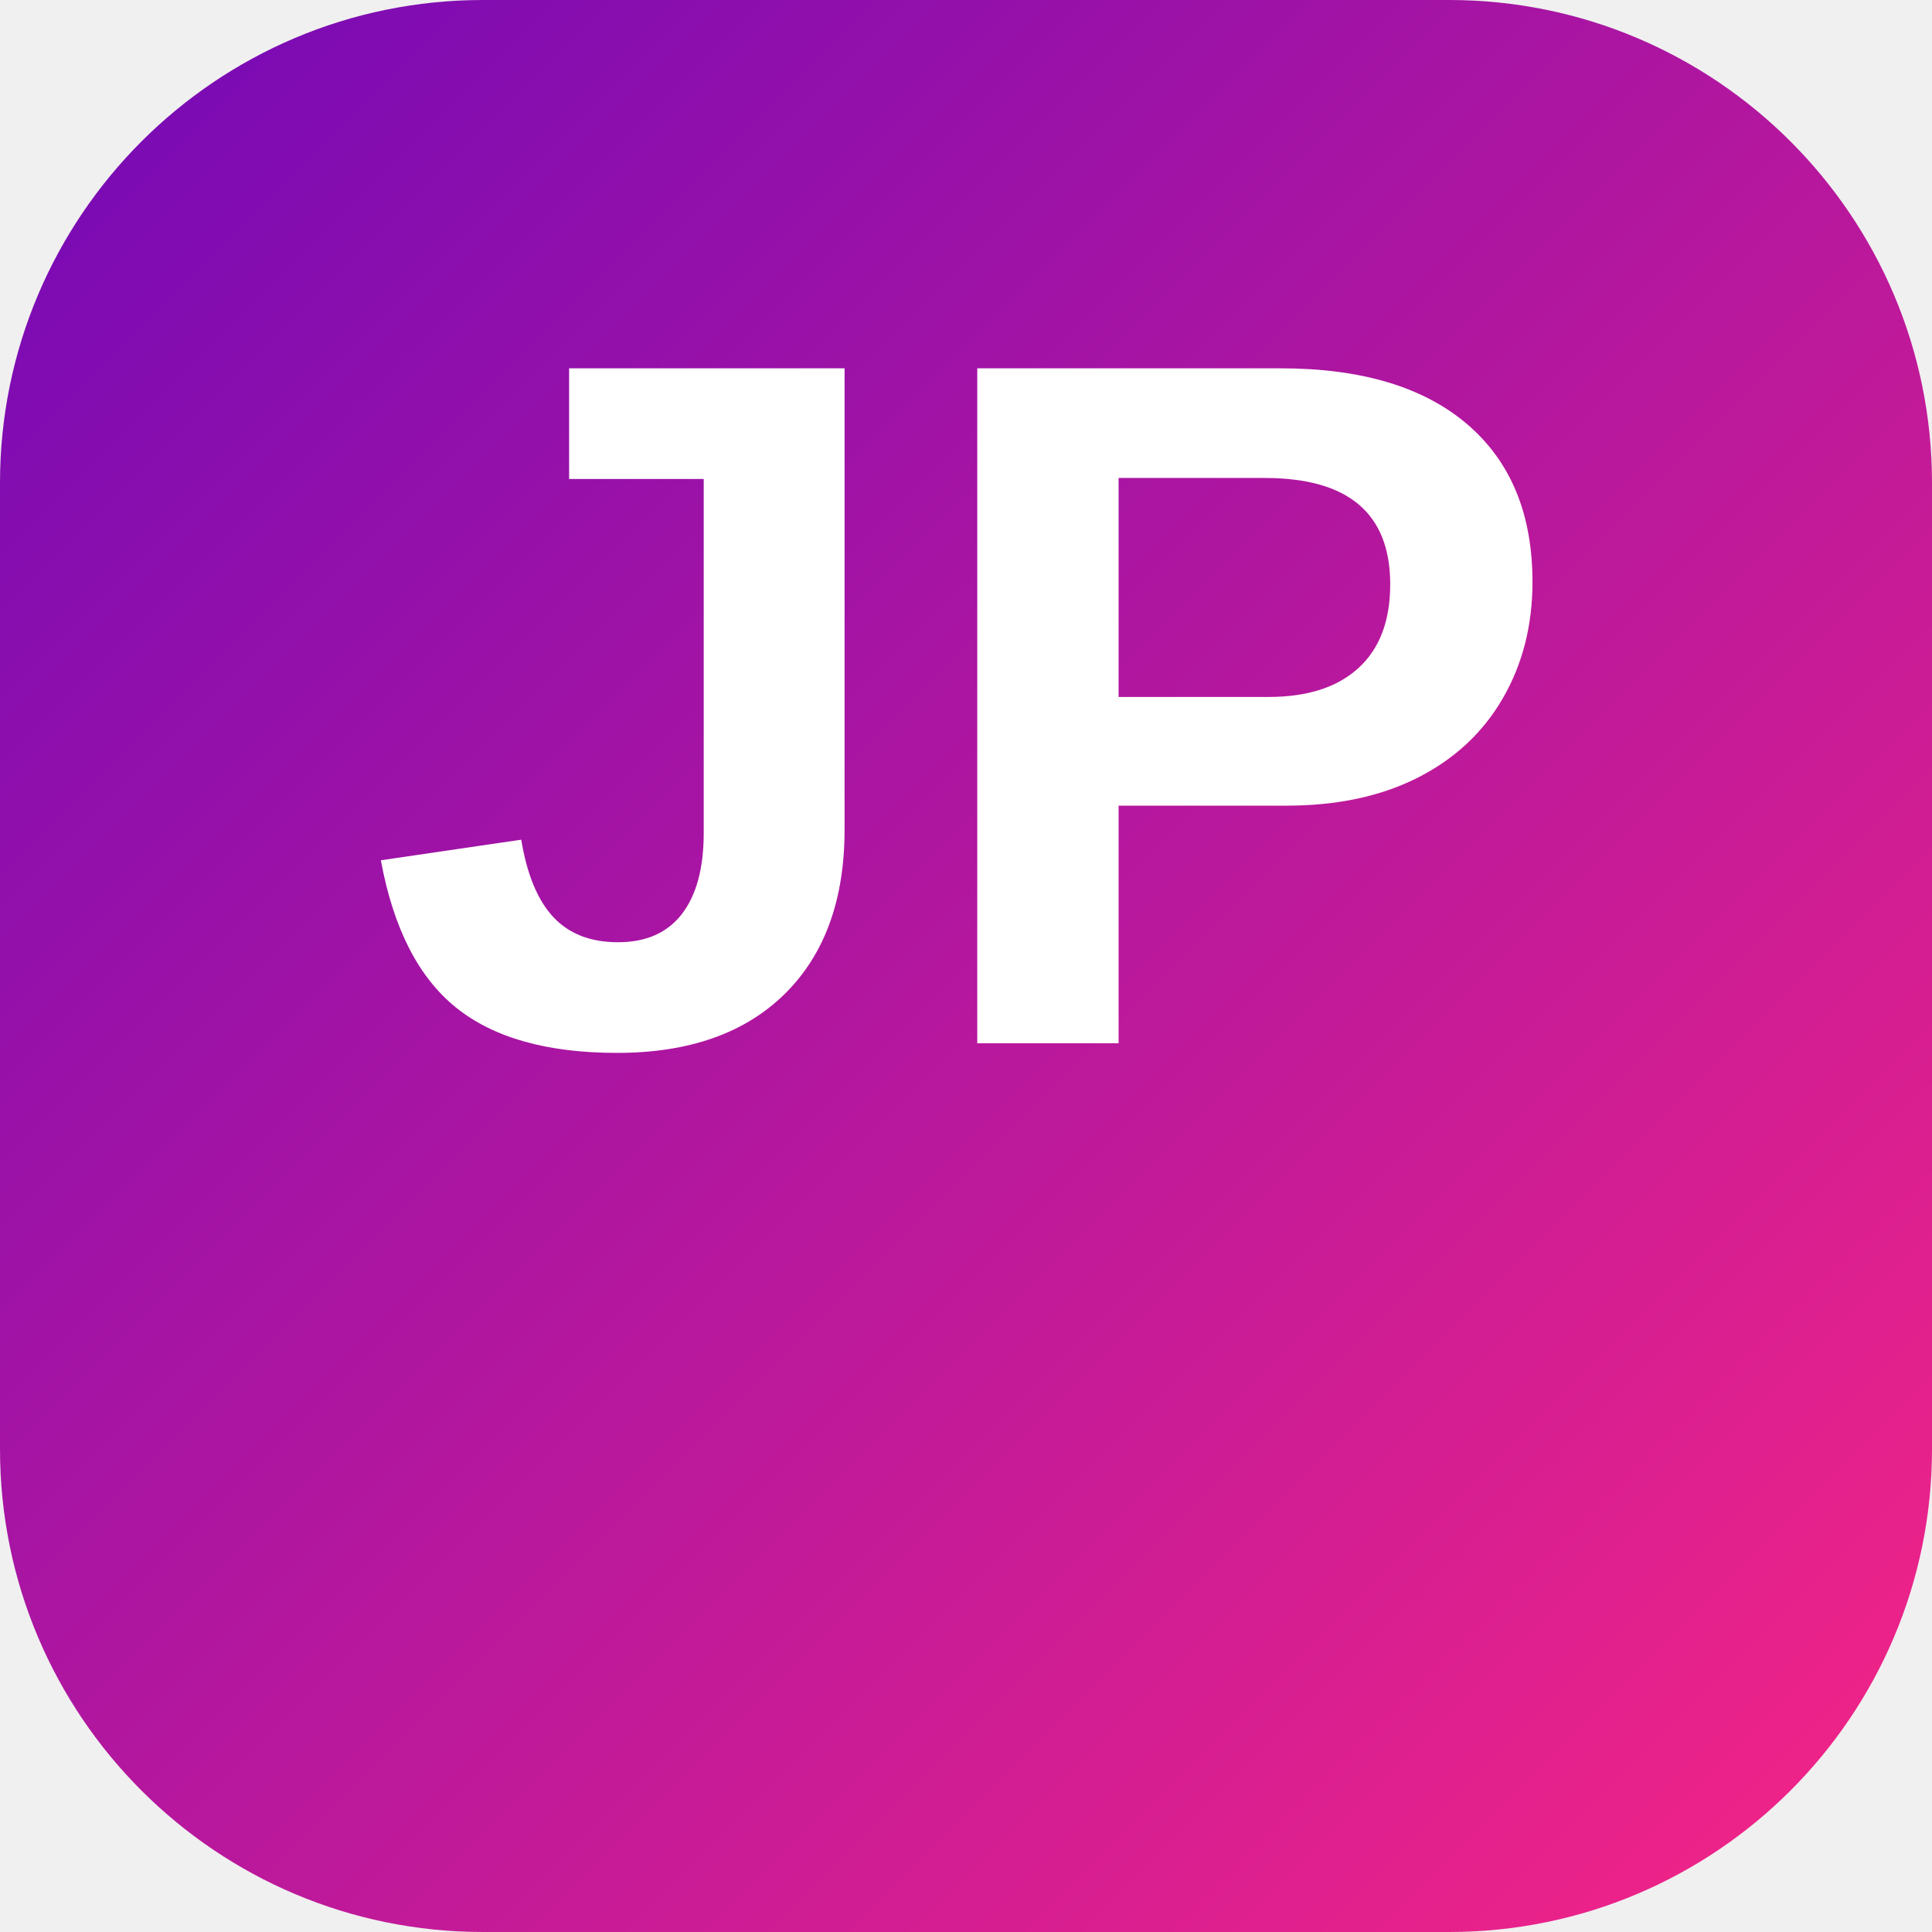
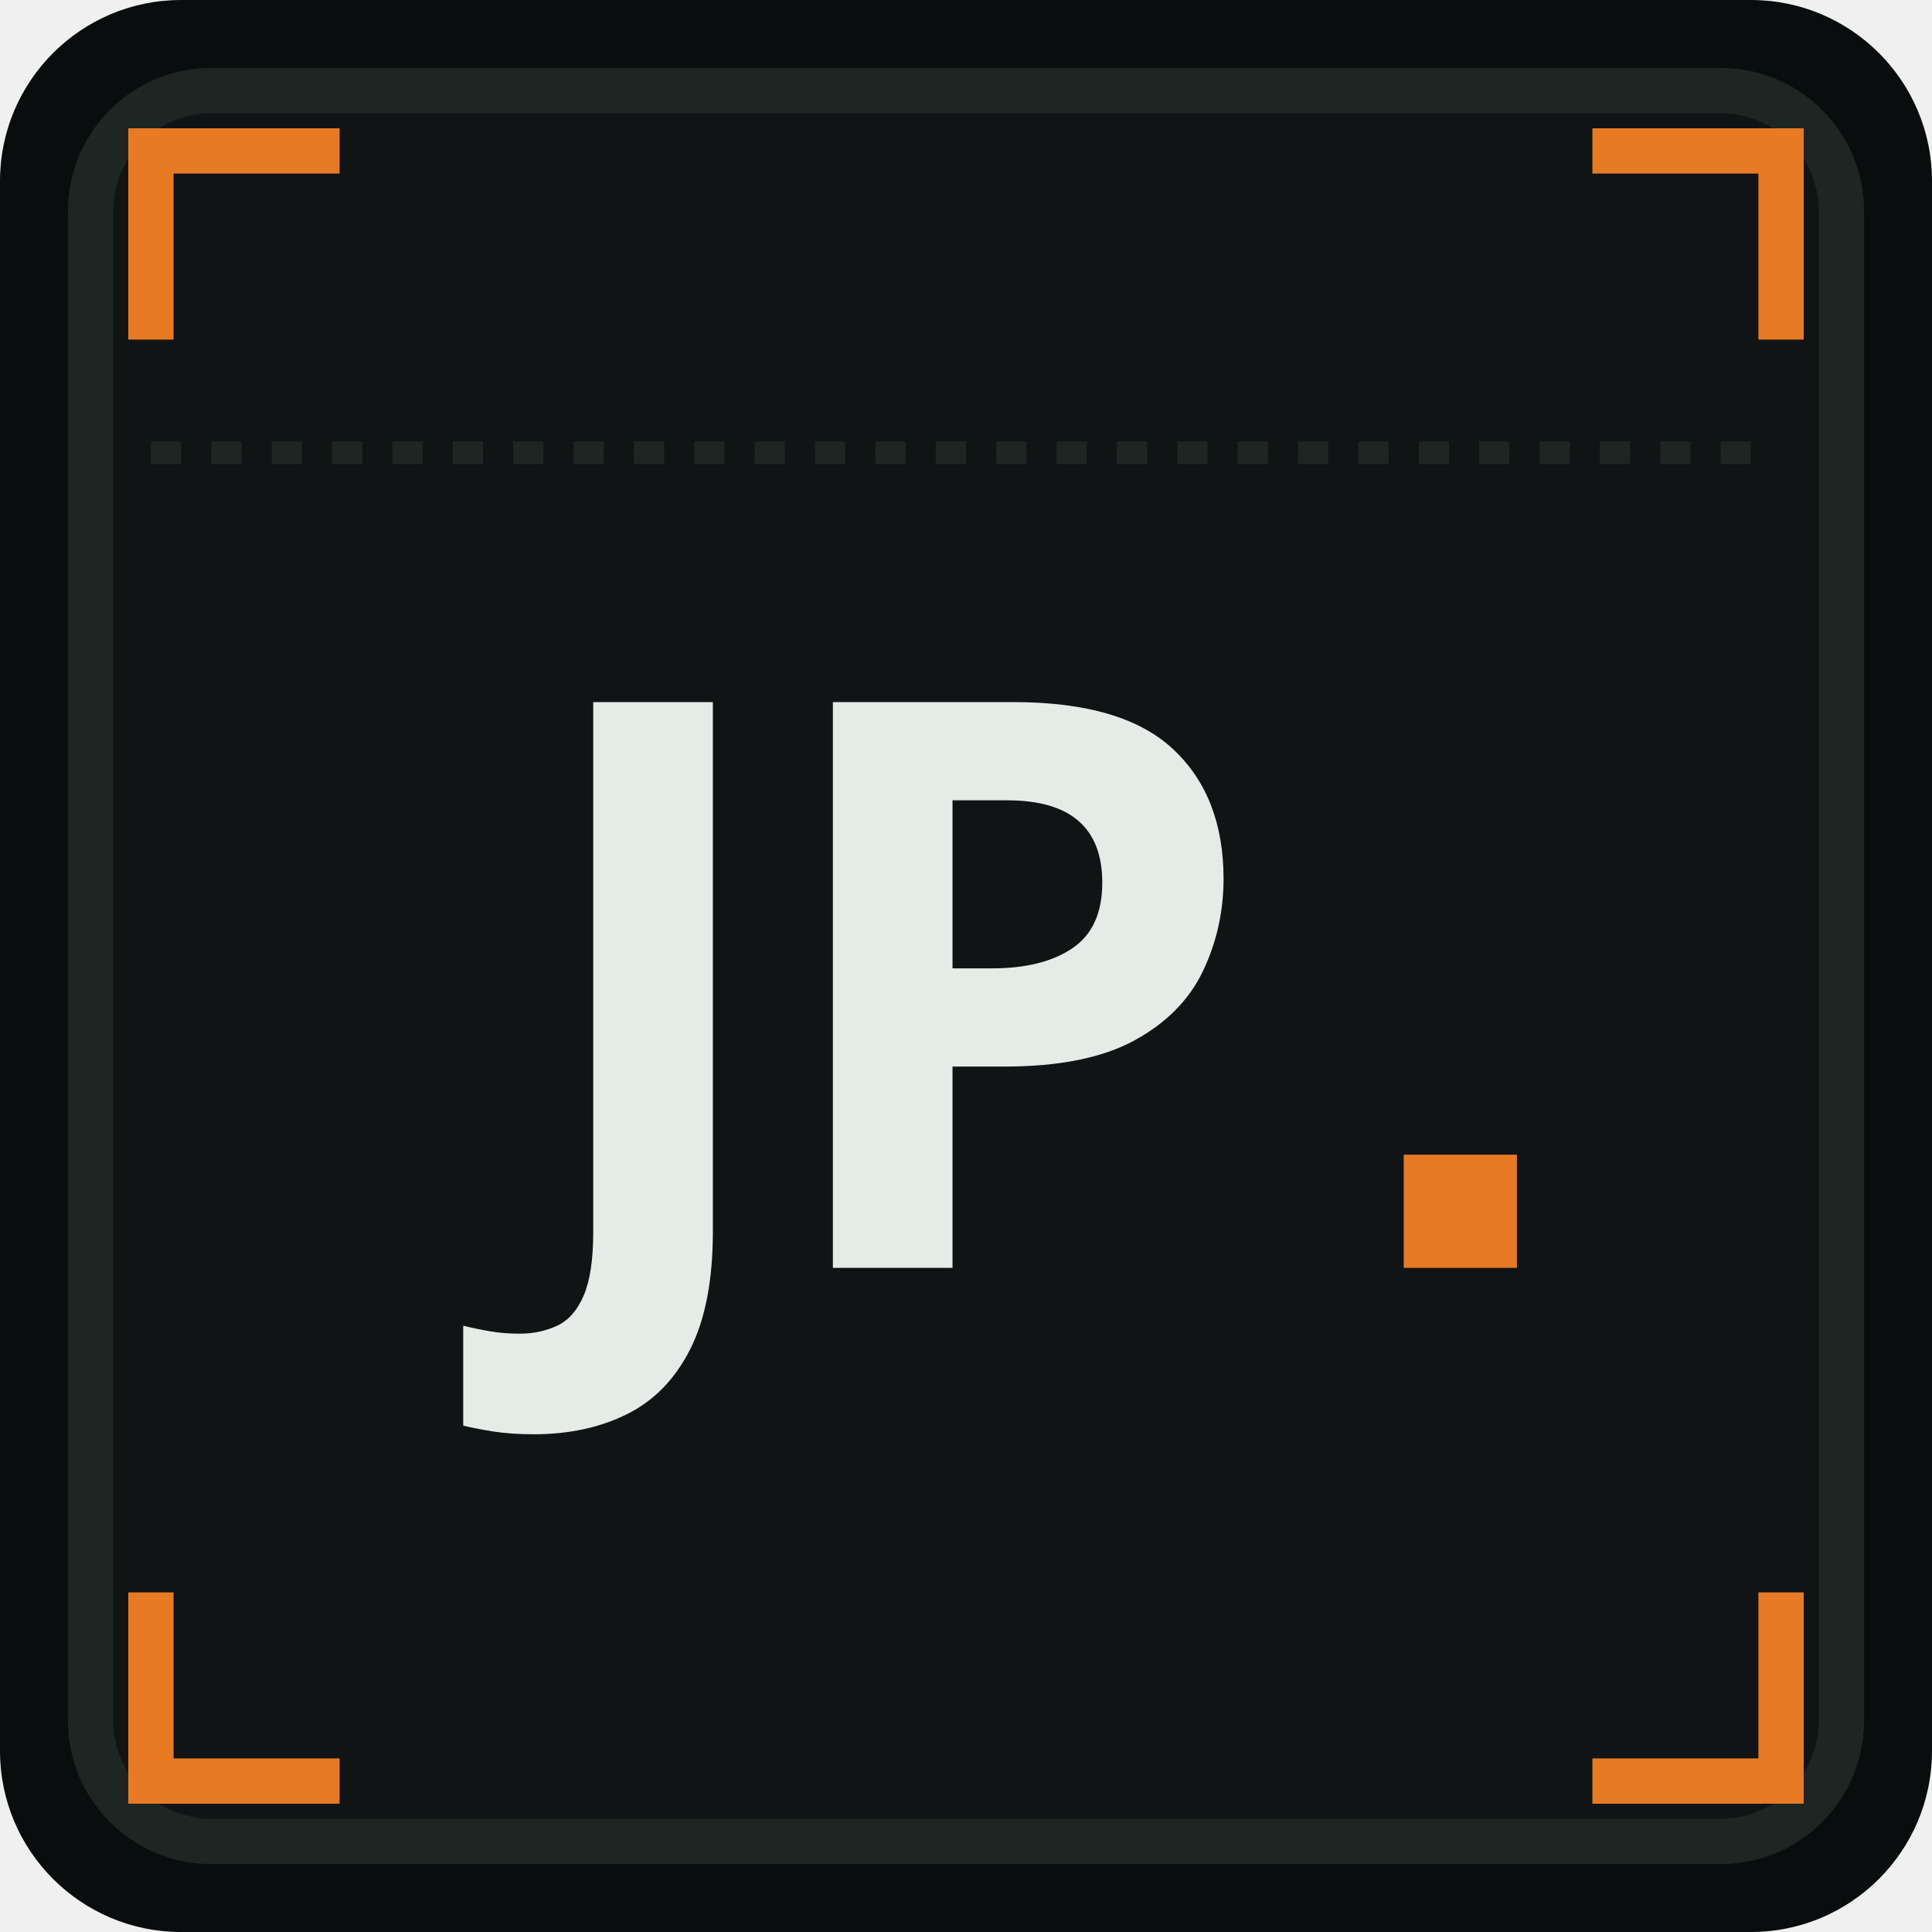
- <svg xmlns="http://www.w3.org/2000/svg" width="512" height="512" viewBox="0 0 512 512">
-   <defs>
-     <linearGradient id="grad" x1="0%" y1="0%" x2="100%" y2="100%">
-       <stop offset="0%" style="stop-color:#7209B7;stop-opacity:1" />
-       <stop offset="100%" style="stop-color:#F72585;stop-opacity:1" />
-     </linearGradient>
-   </defs>
-   <rect width="512" height="512" rx="128" fill="url(#grad)" />
-   <text x="50%" y="54%" font-family="Arial, sans-serif" font-weight="bold" font-size="260" fill="white" text-anchor="middle" alignment-baseline="middle">JP</text>
+ <svg xmlns="http://www.w3.org/2000/svg" width="512" height="512" viewBox="0 0 512 512" fill="none">
+   <rect width="512" height="512" rx="48" fill="#0a0d0e" />
+   <rect x="24" y="24" width="464" height="464" rx="32" fill="#101415" stroke="#1e2624" stroke-width="12" />
+   <path d="M 40 84 L 40 40 L 84 40" stroke="#e87a24" stroke-width="12" stroke-linecap="square" />
+   <path d="M 472 84 L 472 40 L 428 40" stroke="#e87a24" stroke-width="12" stroke-linecap="square" />
+   <path d="M 40 428 L 40 472 L 84 472" stroke="#e87a24" stroke-width="12" stroke-linecap="square" />
+   <path d="M 472 428 L 472 472 L 428 472" stroke="#e87a24" stroke-width="12" stroke-linecap="square" />
+   <line x1="40" y1="120" x2="472" y2="120" stroke="#1e2624" stroke-width="6" stroke-dasharray="8 8" />
+   <text x="236" y="336" font-family="'Space Grotesk', 'JetBrains Mono', 'Segoe UI', system-ui, -apple-system, sans-serif" font-weight="800" font-size="210" fill="#e5ece8" text-anchor="middle" letter-spacing="-6">JP</text>
+   <rect x="372" y="306" width="30" height="30" fill="#e87a24" />
</svg>
